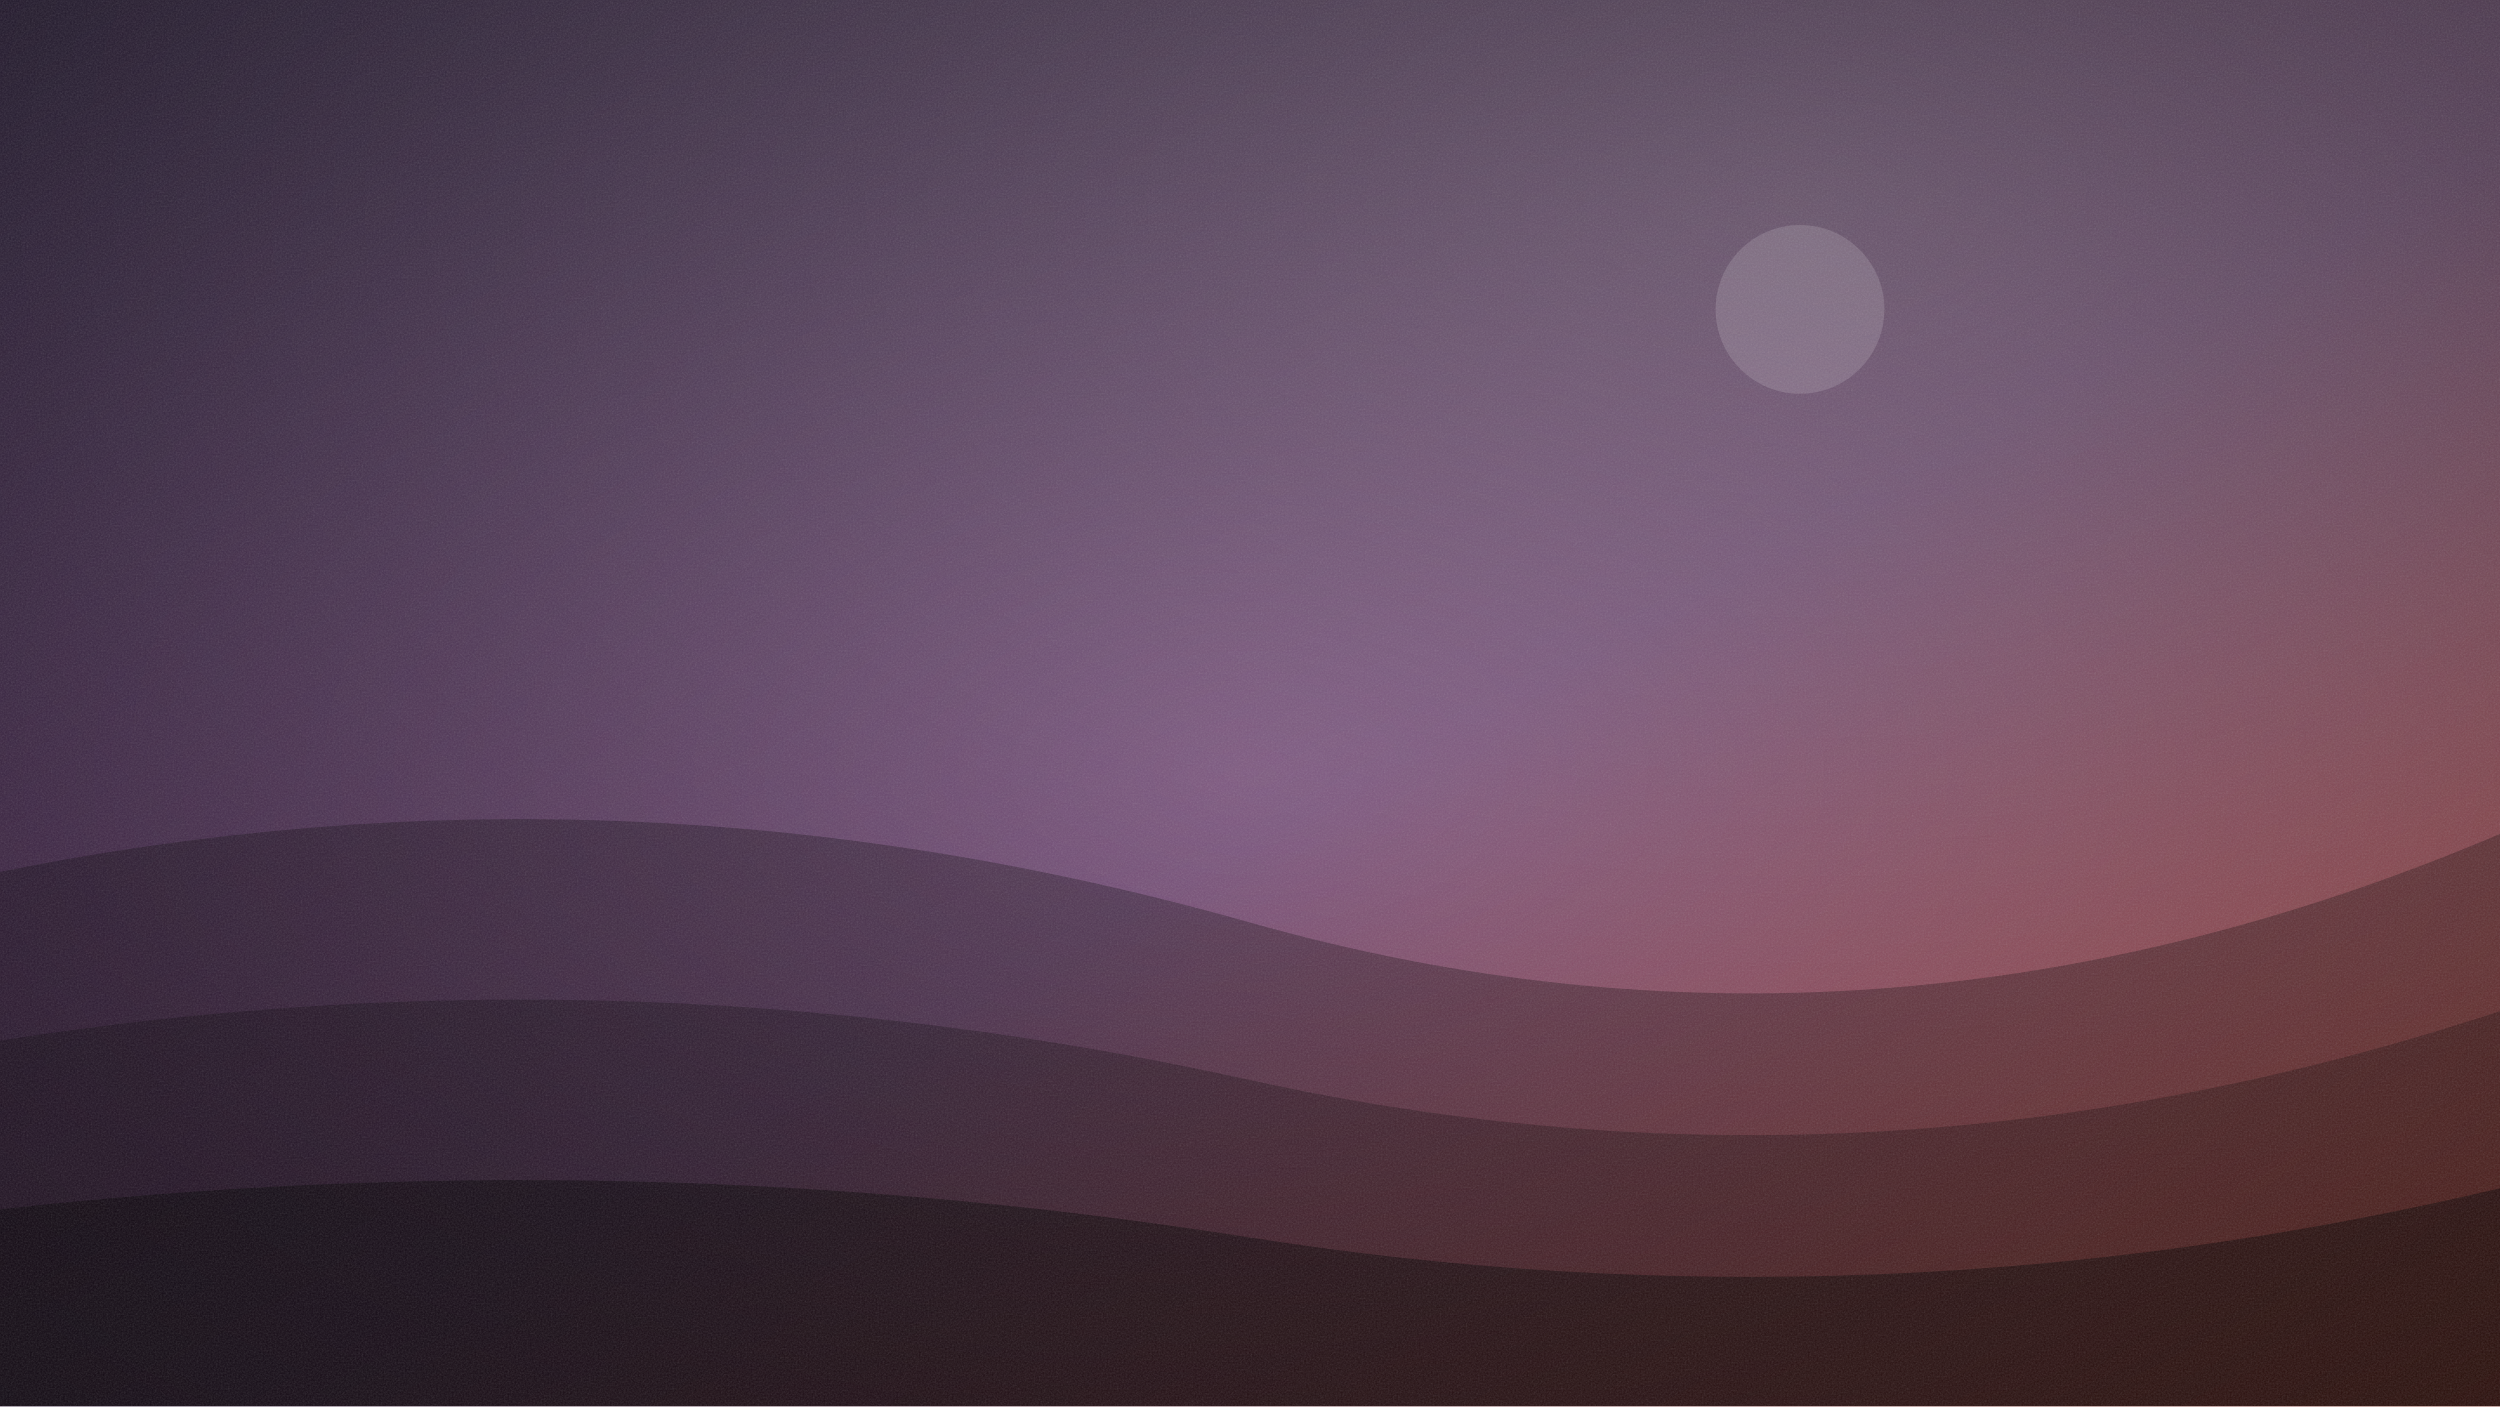
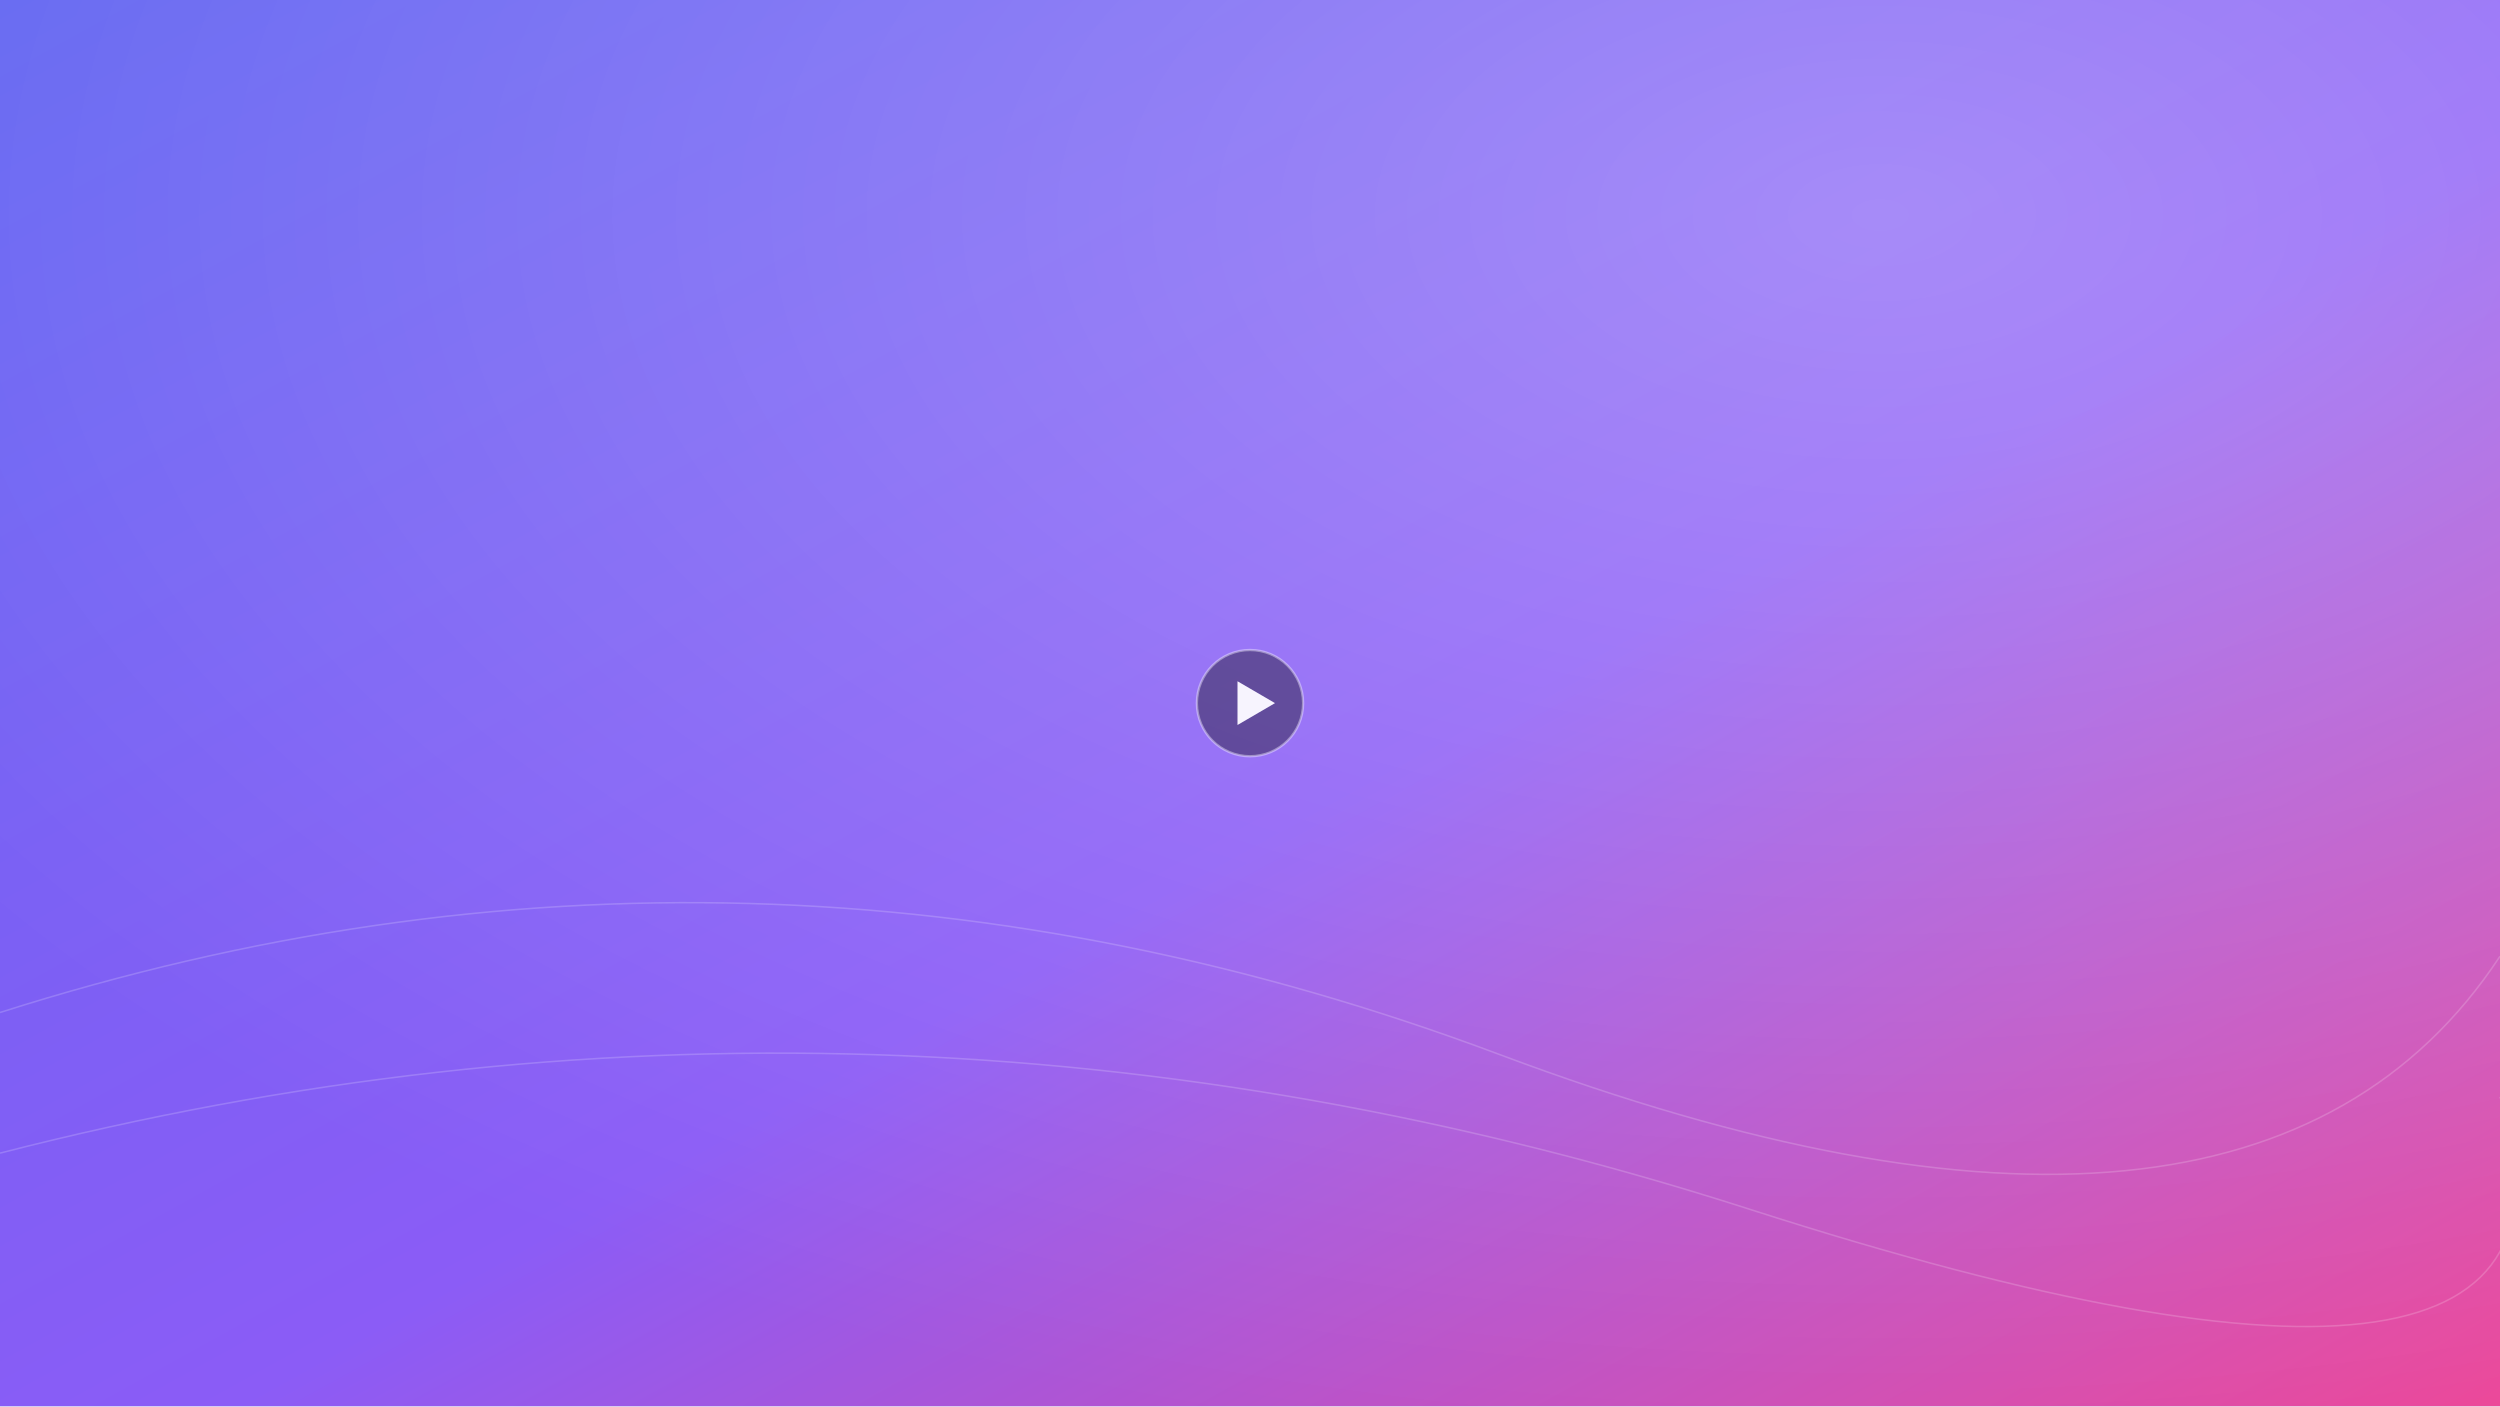
- <svg xmlns="http://www.w3.org/2000/svg" width="1600" height="900" viewBox="0 0 1600 900" preserveAspectRatio="xMidYMid slice">
-   <style>
-     @keyframes drift-1 {
-       0%, 100% { transform: translate3d(0, 0, 0) scale(1.06); }
-       50% { transform: translate3d(-2%, 2.5%, 0) scale(1.14); }
-     }
-     @keyframes grain-1 {
-       0%, 100% { transform: translate(0, 0); opacity: 0.14; }
-       25% { transform: translate(-1.5%, 1%); opacity: 0.2; }
-       50% { transform: translate(1%, -1.5%); opacity: 0.12; }
-       75% { transform: translate(1.5%, 1.5%); opacity: 0.18; }
-     }
-     .drift { animation: drift-1 26s ease-in-out infinite; transform-origin: center; }
-     .grain { animation: grain-1 7s steps(4, end) infinite; }
-     @media (prefers-reduced-motion: reduce) {
-       .drift, .grain { animation: none; }
-     }
-   </style>
+ <svg xmlns="http://www.w3.org/2000/svg" width="1600" height="900" viewBox="0 0 1600 900">
  <defs>
    <linearGradient id="g1" x1="0" y1="0" x2="1" y2="1">
-       <stop offset="0%" stop-color="#2B1B3D">
-         <animate attributeName="stop-color" values="#2B1B3D;#6B3F6E;#2B1B3D" dur="22s" repeatCount="indefinite" />
-       </stop>
-       <stop offset="55%" stop-color="#6B3F6E">
-         <animate attributeName="stop-color" values="#6B3F6E;#E0523F;#6B3F6E" dur="26s" repeatCount="indefinite" />
-       </stop>
-       <stop offset="100%" stop-color="#E0523F">
-         <animate attributeName="stop-color" values="#E0523F;#2B1B3D;#E0523F" dur="30s" repeatCount="indefinite" />
-       </stop>
+       <stop offset="0%" stop-color="#6366F1" />
+       <stop offset="55%" stop-color="#8B5CF6" />
+       <stop offset="100%" stop-color="#EC4899" />
    </linearGradient>
-     <radialGradient id="r1" cx="0.72" cy="0.14" r="0.95">
-       <stop offset="0%" stop-color="#ffffff" stop-opacity="0.3" />
+     <radialGradient id="r1" cx="0.75" cy="0.15" r="0.9">
+       <stop offset="0%" stop-color="#ffffff" stop-opacity="0.28" />
      <stop offset="100%" stop-color="#ffffff" stop-opacity="0" />
    </radialGradient>
-     <radialGradient id="v1" cx="0.5" cy="0.55" r="0.75">
-       <stop offset="0%" stop-color="#000000" stop-opacity="0" />
-       <stop offset="100%" stop-color="#000000" stop-opacity="0.42" />
-     </radialGradient>
-     <filter id="n1" x="-10%" y="-10%" width="120%" height="120%">
-       <feTurbulence type="fractalNoise" baseFrequency="0.9" numOctaves="3" stitchTiles="stitch" />
-       <feColorMatrix type="saturate" values="0" />
-     </filter>
  </defs>
  <rect width="1600" height="900" fill="url(#g1)" />
-   <g class="drift">
-     <rect width="1600" height="900" fill="url(#r1)" />
-     <path d="M0 558           Q 400 477 800 590.4           T 1600 533.7           V 900 H 0 Z" fill="#000000" opacity="0.28" />
-     <path d="M0 666           Q 400 603 800 691.2           T 1600 647.1           V 900 H 0 Z" fill="#000000" opacity="0.26" />
-     <path d="M0 774           Q 400 729 800 792           T 1600 760.5           V 900 H 0 Z" fill="#000000" opacity="0.42" />
+   <rect width="1600" height="900" fill="url(#r1)" />
+   <g opacity="0.18" stroke="#ffffff" stroke-width="1" fill="none">
+     <path d="M0 648 Q 480 495 960 675 T 1600 612" />
+     <path d="M0 738 Q 560 594 1120 774 T 1600 702" />
  </g>
-   <rect width="1600" height="900" fill="url(#v1)" />
-   <rect class="grain" width="1600" height="900" filter="url(#n1)" opacity="0.16" />
-   <circle cx="1152" cy="198" r="54" fill="#ffffff" opacity="0.14" />
+   <g transform="translate(766 416)" opacity="0.92">
+     <circle cx="34" cy="34" r="34" fill="rgba(10,10,12,0.42)" stroke="rgba(255,255,255,0.42)" stroke-width="1.5" />
+     <path d="M26 20 L50 34 L26 48 Z" fill="#ffffff" />
+   </g>
</svg>
